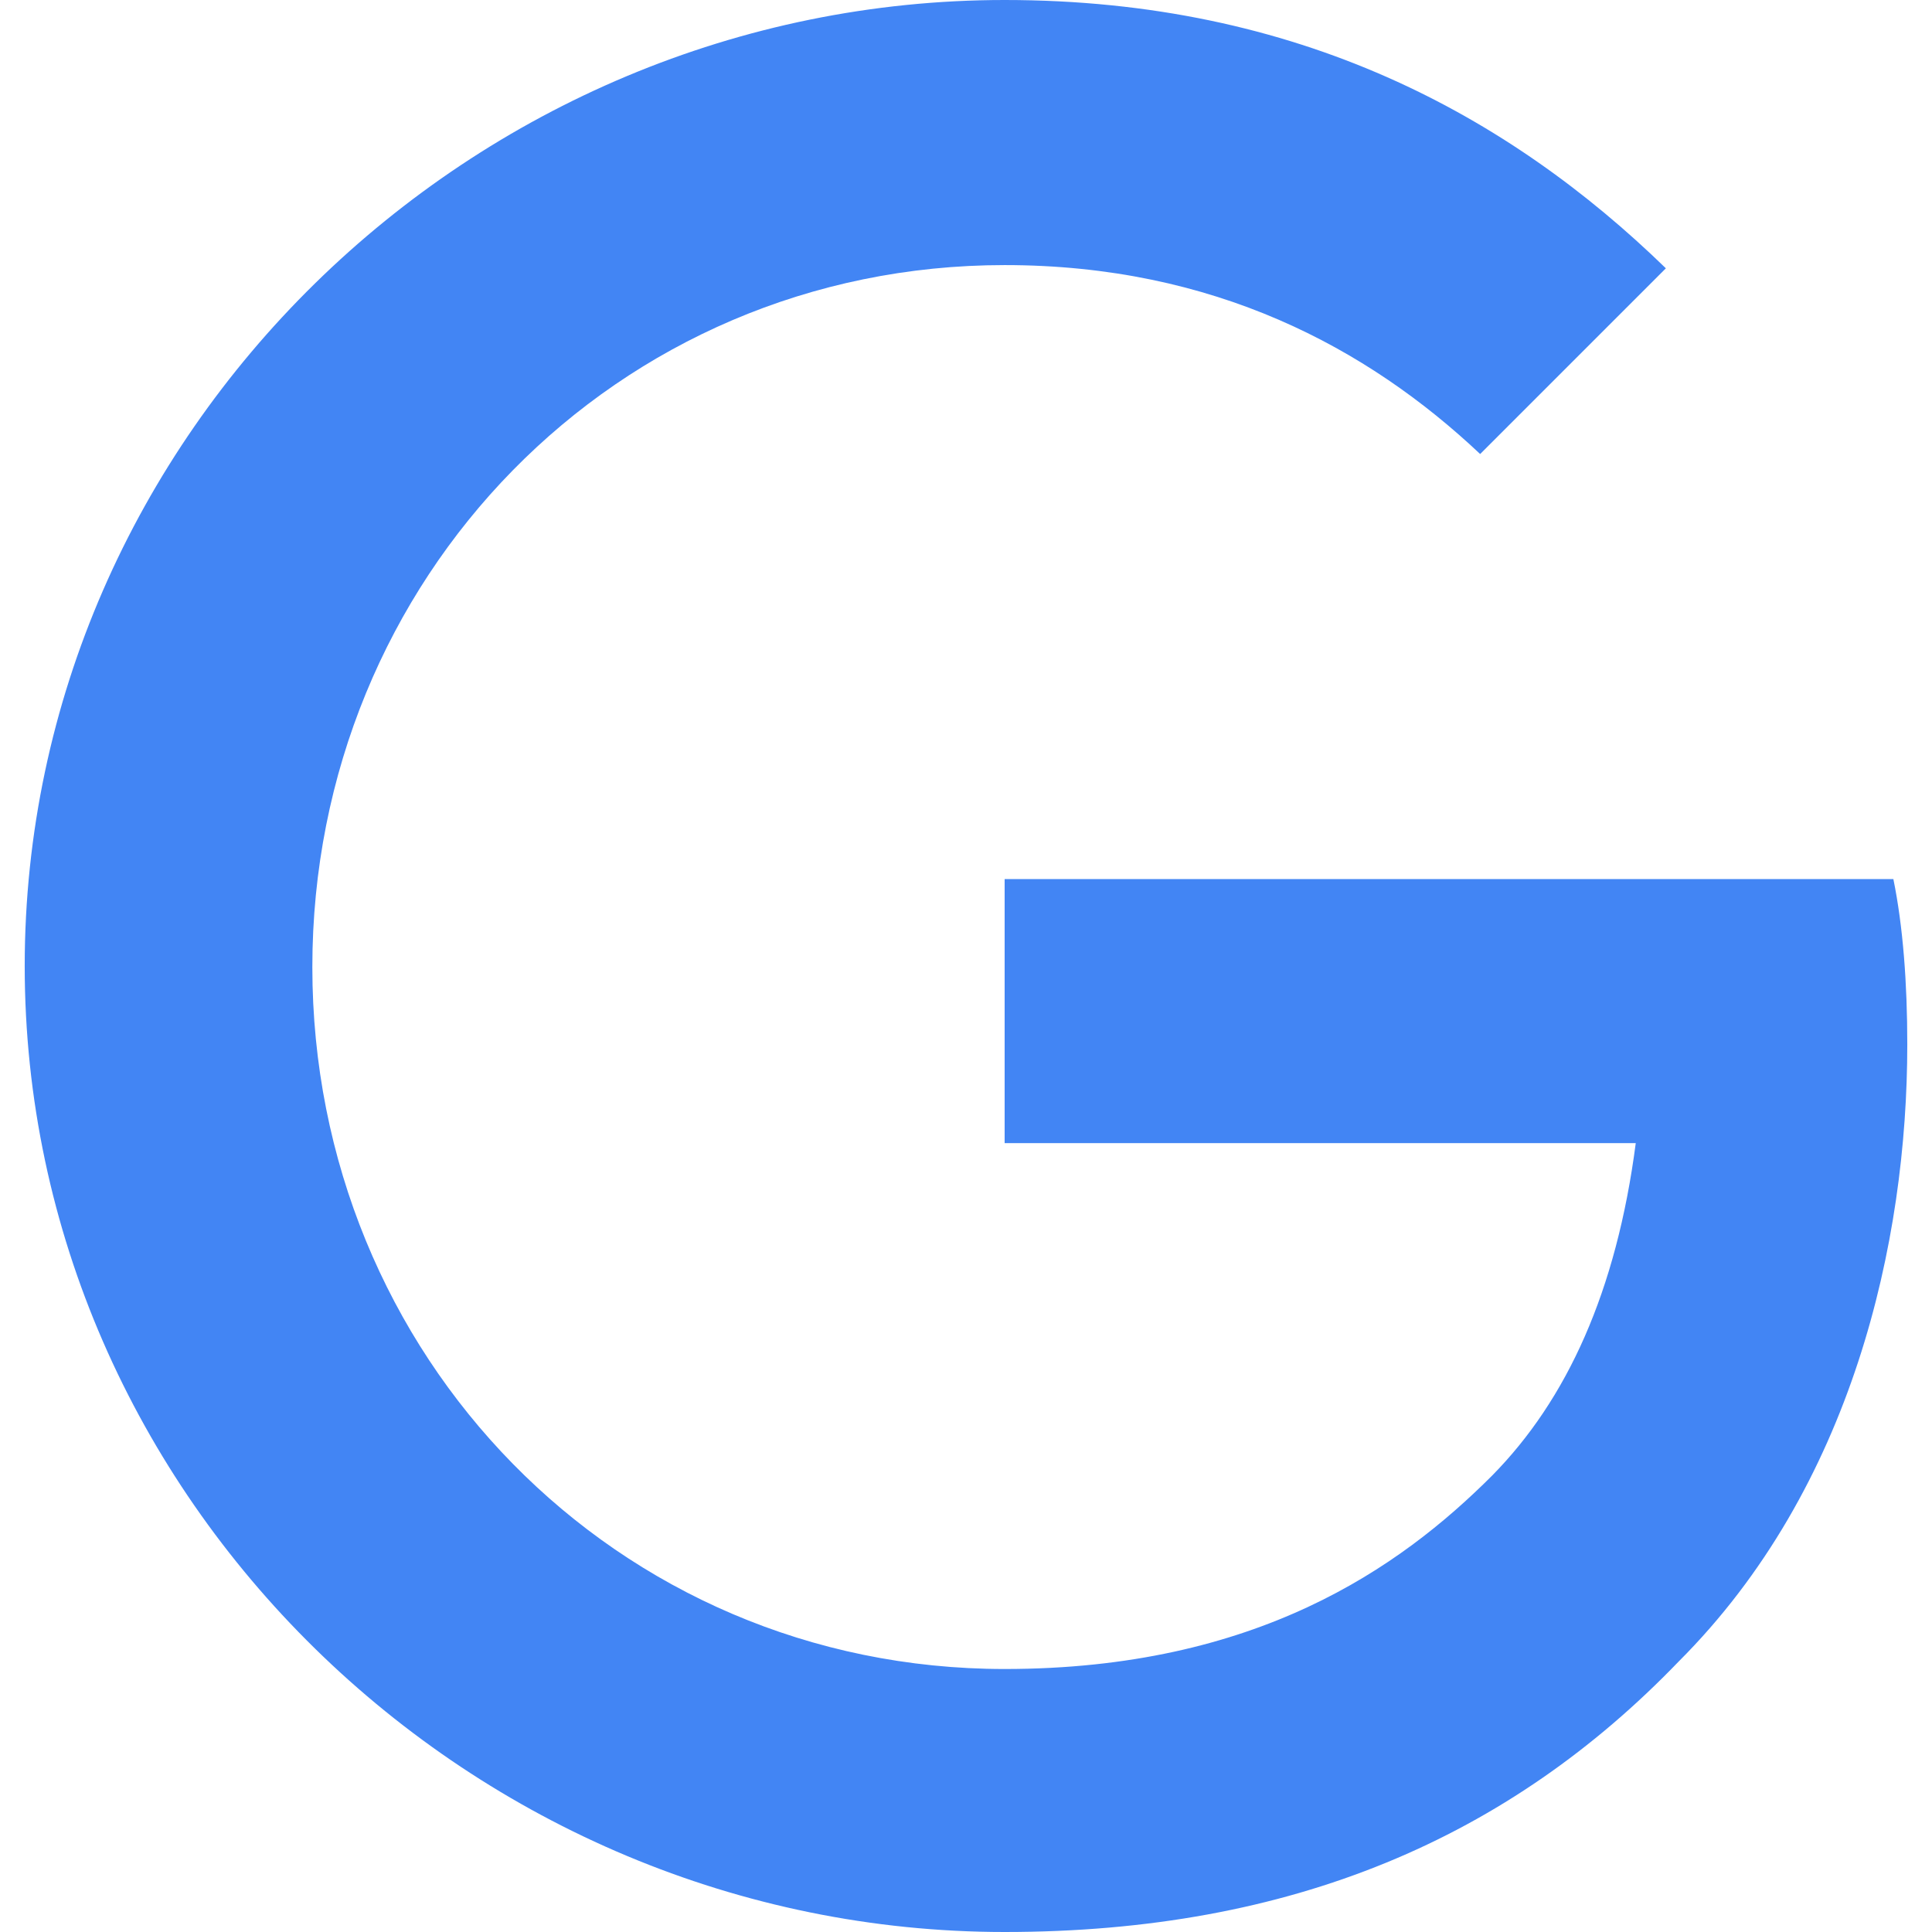
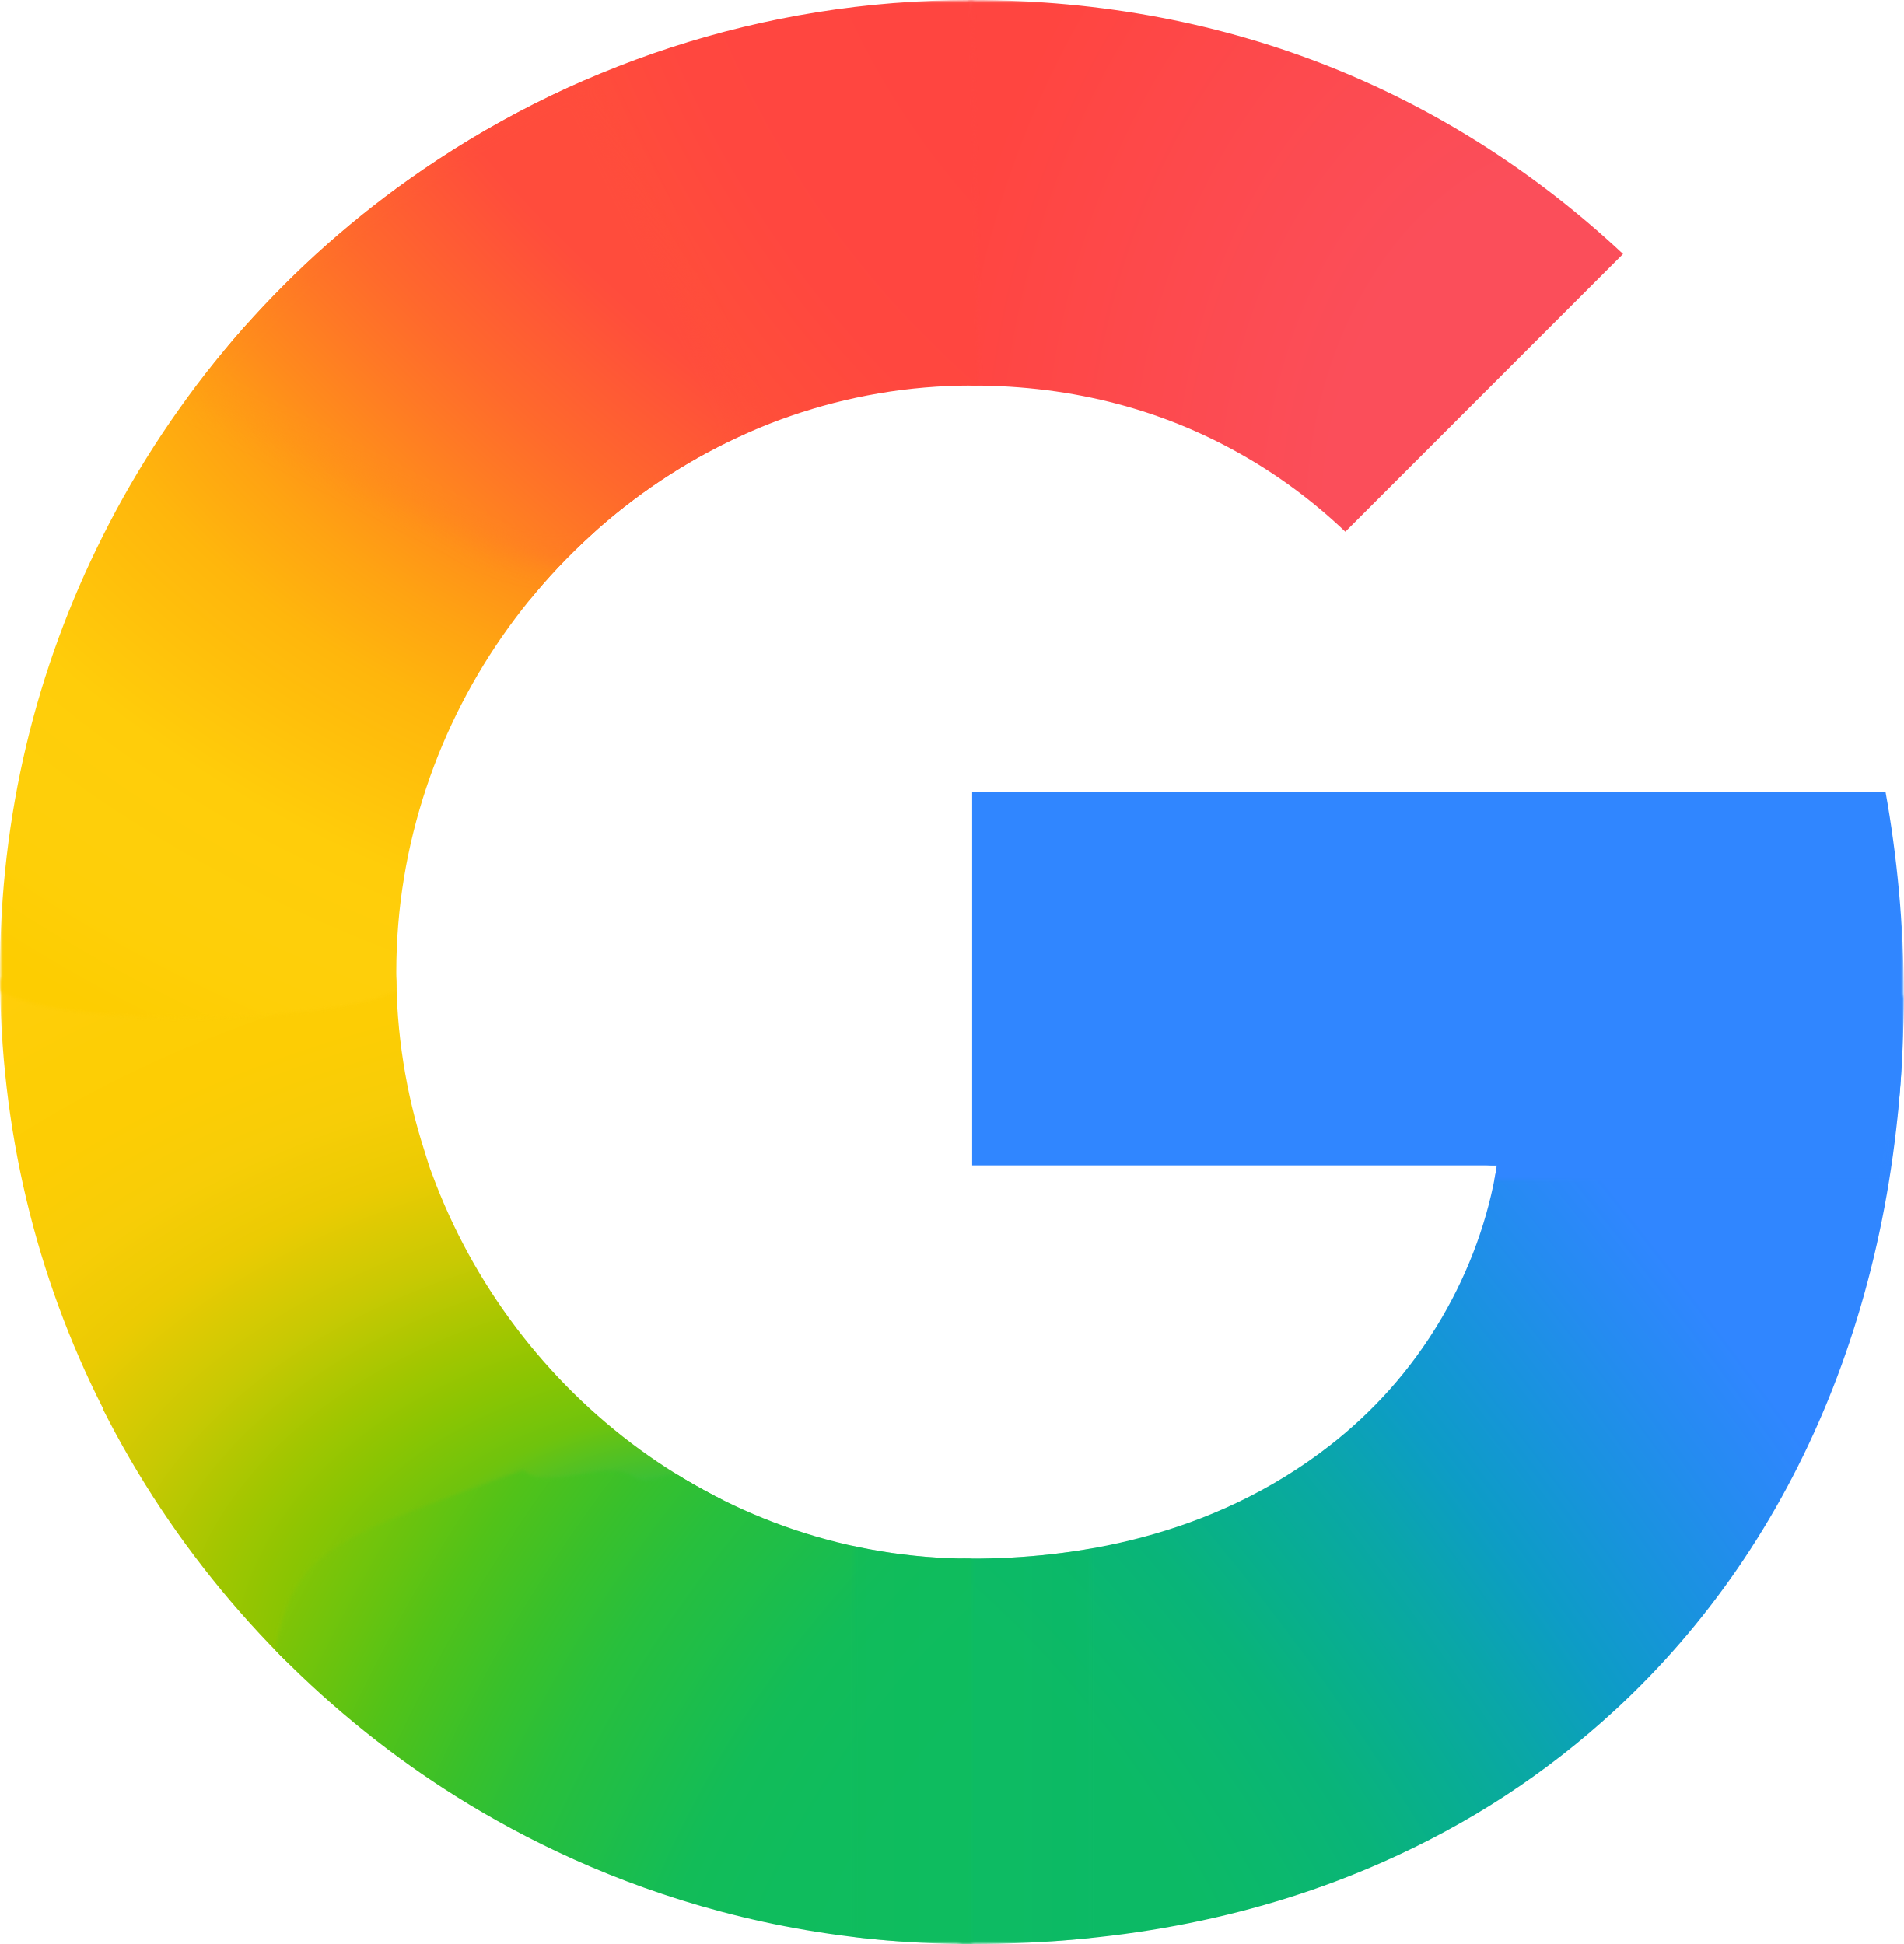
- <svg xmlns="http://www.w3.org/2000/svg" viewBox="0 0 24 24" fill="#4285F4">
-   <path d="M12.48 10.92v3.28h7.84c-.24 1.84-.853 3.187-1.787 4.133-1.147 1.147-2.933 2.4-6.053 2.4-4.827 0-8.6-3.893-8.6-8.72s3.773-8.72 8.6-8.72c2.6 0 4.507 1.027 5.907 2.347l2.307-2.307C18.747 1.44 16.133 0 12.48 0 5.867 0 .307 5.387.307 12s5.56 12 12.173 12c3.573 0 6.267-1.173 8.373-3.36 2.16-2.16 2.84-5.213 2.84-7.667 0-.76-.053-1.467-.173-2.053H12.48z" />
+ <svg xmlns="http://www.w3.org/2000/svg" xmlns:xlink="http://www.w3.org/1999/xlink" xml:space="preserve" overflow="hidden" viewBox="0 0 268.152 273.883">
+   <defs>
+     <linearGradient id="a">
+       <stop offset="0" stop-color="#0fbc5c" />
+       <stop offset="1" stop-color="#0cba65" />
+     </linearGradient>
+     <linearGradient id="g">
+       <stop offset=".231" stop-color="#0fbc5f" />
+       <stop offset=".312" stop-color="#0fbc5f" />
+       <stop offset=".366" stop-color="#0fbc5e" />
+       <stop offset=".458" stop-color="#0fbc5d" />
+       <stop offset=".54" stop-color="#12bc58" />
+       <stop offset=".699" stop-color="#28bf3c" />
+       <stop offset=".771" stop-color="#38c02b" />
+       <stop offset=".861" stop-color="#52c218" />
+       <stop offset=".915" stop-color="#67c30f" />
+       <stop offset="1" stop-color="#86c504" />
+     </linearGradient>
+     <linearGradient id="h">
+       <stop offset=".142" stop-color="#1abd4d" />
+       <stop offset=".248" stop-color="#6ec30d" />
+       <stop offset=".312" stop-color="#8ac502" />
+       <stop offset=".366" stop-color="#a2c600" />
+       <stop offset=".446" stop-color="#c8c903" />
+       <stop offset=".54" stop-color="#ebcb03" />
+       <stop offset=".616" stop-color="#f7cd07" />
+       <stop offset=".699" stop-color="#fdcd04" />
+       <stop offset=".771" stop-color="#fdce05" />
+       <stop offset=".861" stop-color="#ffce0a" />
+     </linearGradient>
+     <linearGradient id="f">
+       <stop offset=".316" stop-color="#ff4c3c" />
+       <stop offset=".604" stop-color="#ff692c" />
+       <stop offset=".727" stop-color="#ff7825" />
+       <stop offset=".885" stop-color="#ff8d1b" />
+       <stop offset="1" stop-color="#ff9f13" />
+     </linearGradient>
+     <linearGradient id="b">
+       <stop offset=".231" stop-color="#ff4541" />
+       <stop offset=".312" stop-color="#ff4540" />
+       <stop offset=".458" stop-color="#ff4640" />
+       <stop offset=".54" stop-color="#ff473f" />
+       <stop offset=".699" stop-color="#ff5138" />
+       <stop offset=".771" stop-color="#ff5b33" />
+       <stop offset=".861" stop-color="#ff6c29" />
+       <stop offset="1" stop-color="#ff8c18" />
+     </linearGradient>
+     <linearGradient id="d">
+       <stop offset=".408" stop-color="#fb4e5a" />
+       <stop offset="1" stop-color="#ff4540" />
+     </linearGradient>
+     <linearGradient id="c">
+       <stop offset=".132" stop-color="#0cba65" />
+       <stop offset=".21" stop-color="#0bb86d" />
+       <stop offset=".297" stop-color="#09b479" />
+       <stop offset=".396" stop-color="#08ad93" />
+       <stop offset=".477" stop-color="#0aa6a9" />
+       <stop offset=".568" stop-color="#0d9cc6" />
+       <stop offset=".667" stop-color="#1893dd" />
+       <stop offset=".769" stop-color="#258bf1" />
+       <stop offset=".859" stop-color="#3086ff" />
+     </linearGradient>
+     <linearGradient id="e">
+       <stop offset=".366" stop-color="#ff4e3a" />
+       <stop offset=".458" stop-color="#ff8a1b" />
+       <stop offset=".54" stop-color="#ffa312" />
+       <stop offset=".616" stop-color="#ffb60c" />
+       <stop offset=".771" stop-color="#ffcd0a" />
+       <stop offset=".861" stop-color="#fecf0a" />
+       <stop offset=".915" stop-color="#fecf08" />
+       <stop offset="1" stop-color="#fdcd01" />
+     </linearGradient>
+     <linearGradient xlink:href="#a" id="s" x1="219.7" x2="254.467" y1="329.535" y2="329.535" gradientUnits="userSpaceOnUse" />
+     <radialGradient xlink:href="#b" id="m" cx="109.627" cy="135.862" r="71.46" fx="109.627" fy="135.862" gradientTransform="matrix(-1.93688 1.043 1.45573 2.55542 290.525 -400.634)" gradientUnits="userSpaceOnUse" />
+     <radialGradient xlink:href="#c" id="n" cx="45.259" cy="279.274" r="71.46" fx="45.259" fy="279.274" gradientTransform="matrix(-3.5126 -4.45809 -1.69255 1.26062 870.8 191.554)" gradientUnits="userSpaceOnUse" />
+     <radialGradient xlink:href="#d" id="l" cx="304.017" cy="118.009" r="47.854" fx="304.017" fy="118.009" gradientTransform="matrix(2.06435 0 0 2.59204 -297.679 -151.747)" gradientUnits="userSpaceOnUse" />
+     <radialGradient xlink:href="#e" id="o" cx="181.001" cy="177.201" r="71.46" fx="181.001" fy="177.201" gradientTransform="matrix(-.24858 2.08314 2.96249 .33417 -255.146 -331.164)" gradientUnits="userSpaceOnUse" />
+     <radialGradient xlink:href="#f" id="p" cx="207.673" cy="108.097" r="41.102" fx="207.673" fy="108.097" gradientTransform="matrix(-1.2492 1.34326 -3.89684 -3.4257 880.501 194.905)" gradientUnits="userSpaceOnUse" />
+     <radialGradient xlink:href="#g" id="r" cx="109.627" cy="135.862" r="71.46" fx="109.627" fy="135.862" gradientTransform="matrix(-1.93688 -1.043 1.45573 -2.55542 290.525 838.683)" gradientUnits="userSpaceOnUse" />
+     <radialGradient xlink:href="#h" id="j" cx="154.87" cy="145.969" r="71.46" fx="154.87" fy="145.969" gradientTransform="matrix(-.0814 -1.93722 2.92674 -.11625 -215.135 632.86)" gradientUnits="userSpaceOnUse" />
+     <filter id="q" width="1.097" height="1.116" x="-.048" y="-.058" color-interpolation-filters="sRGB">
+       <feGaussianBlur stdDeviation="1.701" />
+     </filter>
+     <filter id="k" width="1.033" height="1.02" x="-.017" y="-.01" color-interpolation-filters="sRGB">
+       <feGaussianBlur stdDeviation=".242" />
+     </filter>
+     <clipPath id="i" clipPathUnits="userSpaceOnUse">
+       <path d="M371.378 193.24H237.083v53.438h77.167c-1.241 7.563-4.026 15.003-8.105 21.786-4.674 7.773-10.451 13.69-16.373 18.196-17.74 13.498-38.42 16.258-52.783 16.258-36.283 0-67.283-23.286-79.285-54.928-.484-1.149-.805-2.335-1.197-3.507a81.115 81.115 0 0 1-4.101-25.448c0-9.226 1.569-18.057 4.43-26.398 11.285-32.897 42.985-57.467 80.179-57.467 7.481 0 14.685.884 21.517 2.648a77.668 77.668 0 0 1 33.425 18.25l40.834-39.712c-24.839-22.616-57.219-36.32-95.844-36.32-30.878 0-59.386 9.553-82.748 25.7-18.945 13.093-34.483 30.625-44.97 50.985-9.753 18.879-15.094 39.8-15.094 62.294 0 22.495 5.35 43.633 15.103 62.337v.126c10.302 19.857 25.368 36.954 43.678 49.988 15.997 11.386 44.68 26.551 84.031 26.551 22.63 0 42.687-4.051 60.375-11.644 12.76-5.478 24.065-12.622 34.301-21.804 13.525-12.132 24.117-27.139 31.347-44.404 7.23-17.265 11.097-36.79 11.097-57.957 0-9.858-.998-19.87-2.689-28.968Z" />
+     </clipPath>
+   </defs>
+   <g clip-path="url(#i)" transform="matrix(.95792 0 0 .98525 -90.174 -78.856)">
+     <path fill="url(#j)" d="M92.076 219.958c.148 22.14 6.501 44.983 16.117 63.424v.127c6.949 13.392 16.445 23.97 27.26 34.452l65.327-23.67c-12.36-6.235-14.246-10.055-23.105-17.026-9.054-9.066-15.802-19.473-20.004-31.677h-.17l.17-.127c-2.765-8.058-3.037-16.613-3.14-25.503Z" filter="url(#k)" />
+     <path fill="url(#l)" d="M237.083 79.025c-6.456 22.526-3.988 44.421 0 57.161 7.457.006 14.64.888 21.45 2.647a77.662 77.662 0 0 1 33.424 18.25l41.88-40.726c-24.81-22.59-54.667-37.297-96.754-37.332Z" filter="url(#k)" />
+     <path fill="url(#m)" d="M236.943 78.847c-31.67 0-60.91 9.798-84.871 26.359a145.533 145.533 0 0 0-24.332 21.15c-1.904 17.744 14.257 39.551 46.262 39.37 15.528-17.936 38.495-29.542 64.056-29.542l.07.002-1.044-57.335c-.048 0-.093-.004-.14-.004Z" filter="url(#k)" />
+     <path fill="url(#n)" d="m341.475 226.379-28.268 19.285c-1.24 7.562-4.028 15.002-8.107 21.786-4.674 7.772-10.45 13.69-16.373 18.196-17.702 13.47-38.328 16.244-52.687 16.255-14.842 25.102-17.444 37.675 1.043 57.934 22.877-.016 43.157-4.117 61.046-11.796 12.931-5.551 24.388-12.792 34.761-22.097 13.706-12.295 24.442-27.503 31.769-45 7.327-17.497 11.245-37.282 11.245-58.734Z" filter="url(#k)" />
+     <path fill="#3086ff" d="M234.996 191.21v57.498h136.006c1.196-7.874 5.152-18.064 5.152-26.5 0-9.858-.996-21.899-2.687-30.998Z" filter="url(#k)" />
+     <path fill="url(#o)" d="M128.39 124.327c-8.394 9.119-15.564 19.326-21.249 30.364-9.753 18.879-15.094 41.83-15.094 64.324 0 .317.026.627.029.944 4.32 8.224 59.666 6.649 62.456 0-.004-.31-.039-.613-.039-.924 0-9.226 1.57-16.026 4.43-24.367 3.53-10.289 9.056-19.763 16.123-27.926 1.602-2.031 5.875-6.397 7.121-9.016.475-.997-.862-1.557-.937-1.908-.083-.393-1.876-.077-2.277-.37-1.275-.929-3.8-1.414-5.334-1.845-3.277-.921-8.708-2.953-11.725-5.06-9.536-6.658-24.417-14.612-33.505-24.216Z" filter="url(#k)" />
+     <path fill="url(#p)" d="M162.099 155.857c22.112 13.301 28.471-6.714 43.173-12.977l-25.574-52.664a144.74 144.74 0 0 0-26.543 14.504c-12.316 8.512-23.192 18.9-32.176 30.72Z" filter="url(#q)" />
+     <path fill="url(#r)" d="M171.099 290.222c-29.683 10.641-34.33 11.023-37.062 29.29a144.806 144.806 0 0 0 16.792 13.984c15.996 11.386 46.766 26.551 86.118 26.551.046 0 .09-.004.137-.004v-59.157l-.094.002c-14.736 0-26.512-3.843-38.585-10.527-2.977-1.648-8.378 2.777-11.123.799-3.786-2.729-12.9 2.35-16.183-.938Z" filter="url(#k)" />
+     <path fill="url(#s)" d="M219.7 299.023v59.996c5.506.64 11.236 1.028 17.247 1.028 6.026 0 11.855-.307 17.52-.872v-59.748a105.119 105.119 0 0 1-17.477 1.461c-5.932 0-11.7-.686-17.29-1.865Z" filter="url(#k)" opacity=".5" />
+   </g>
</svg>
